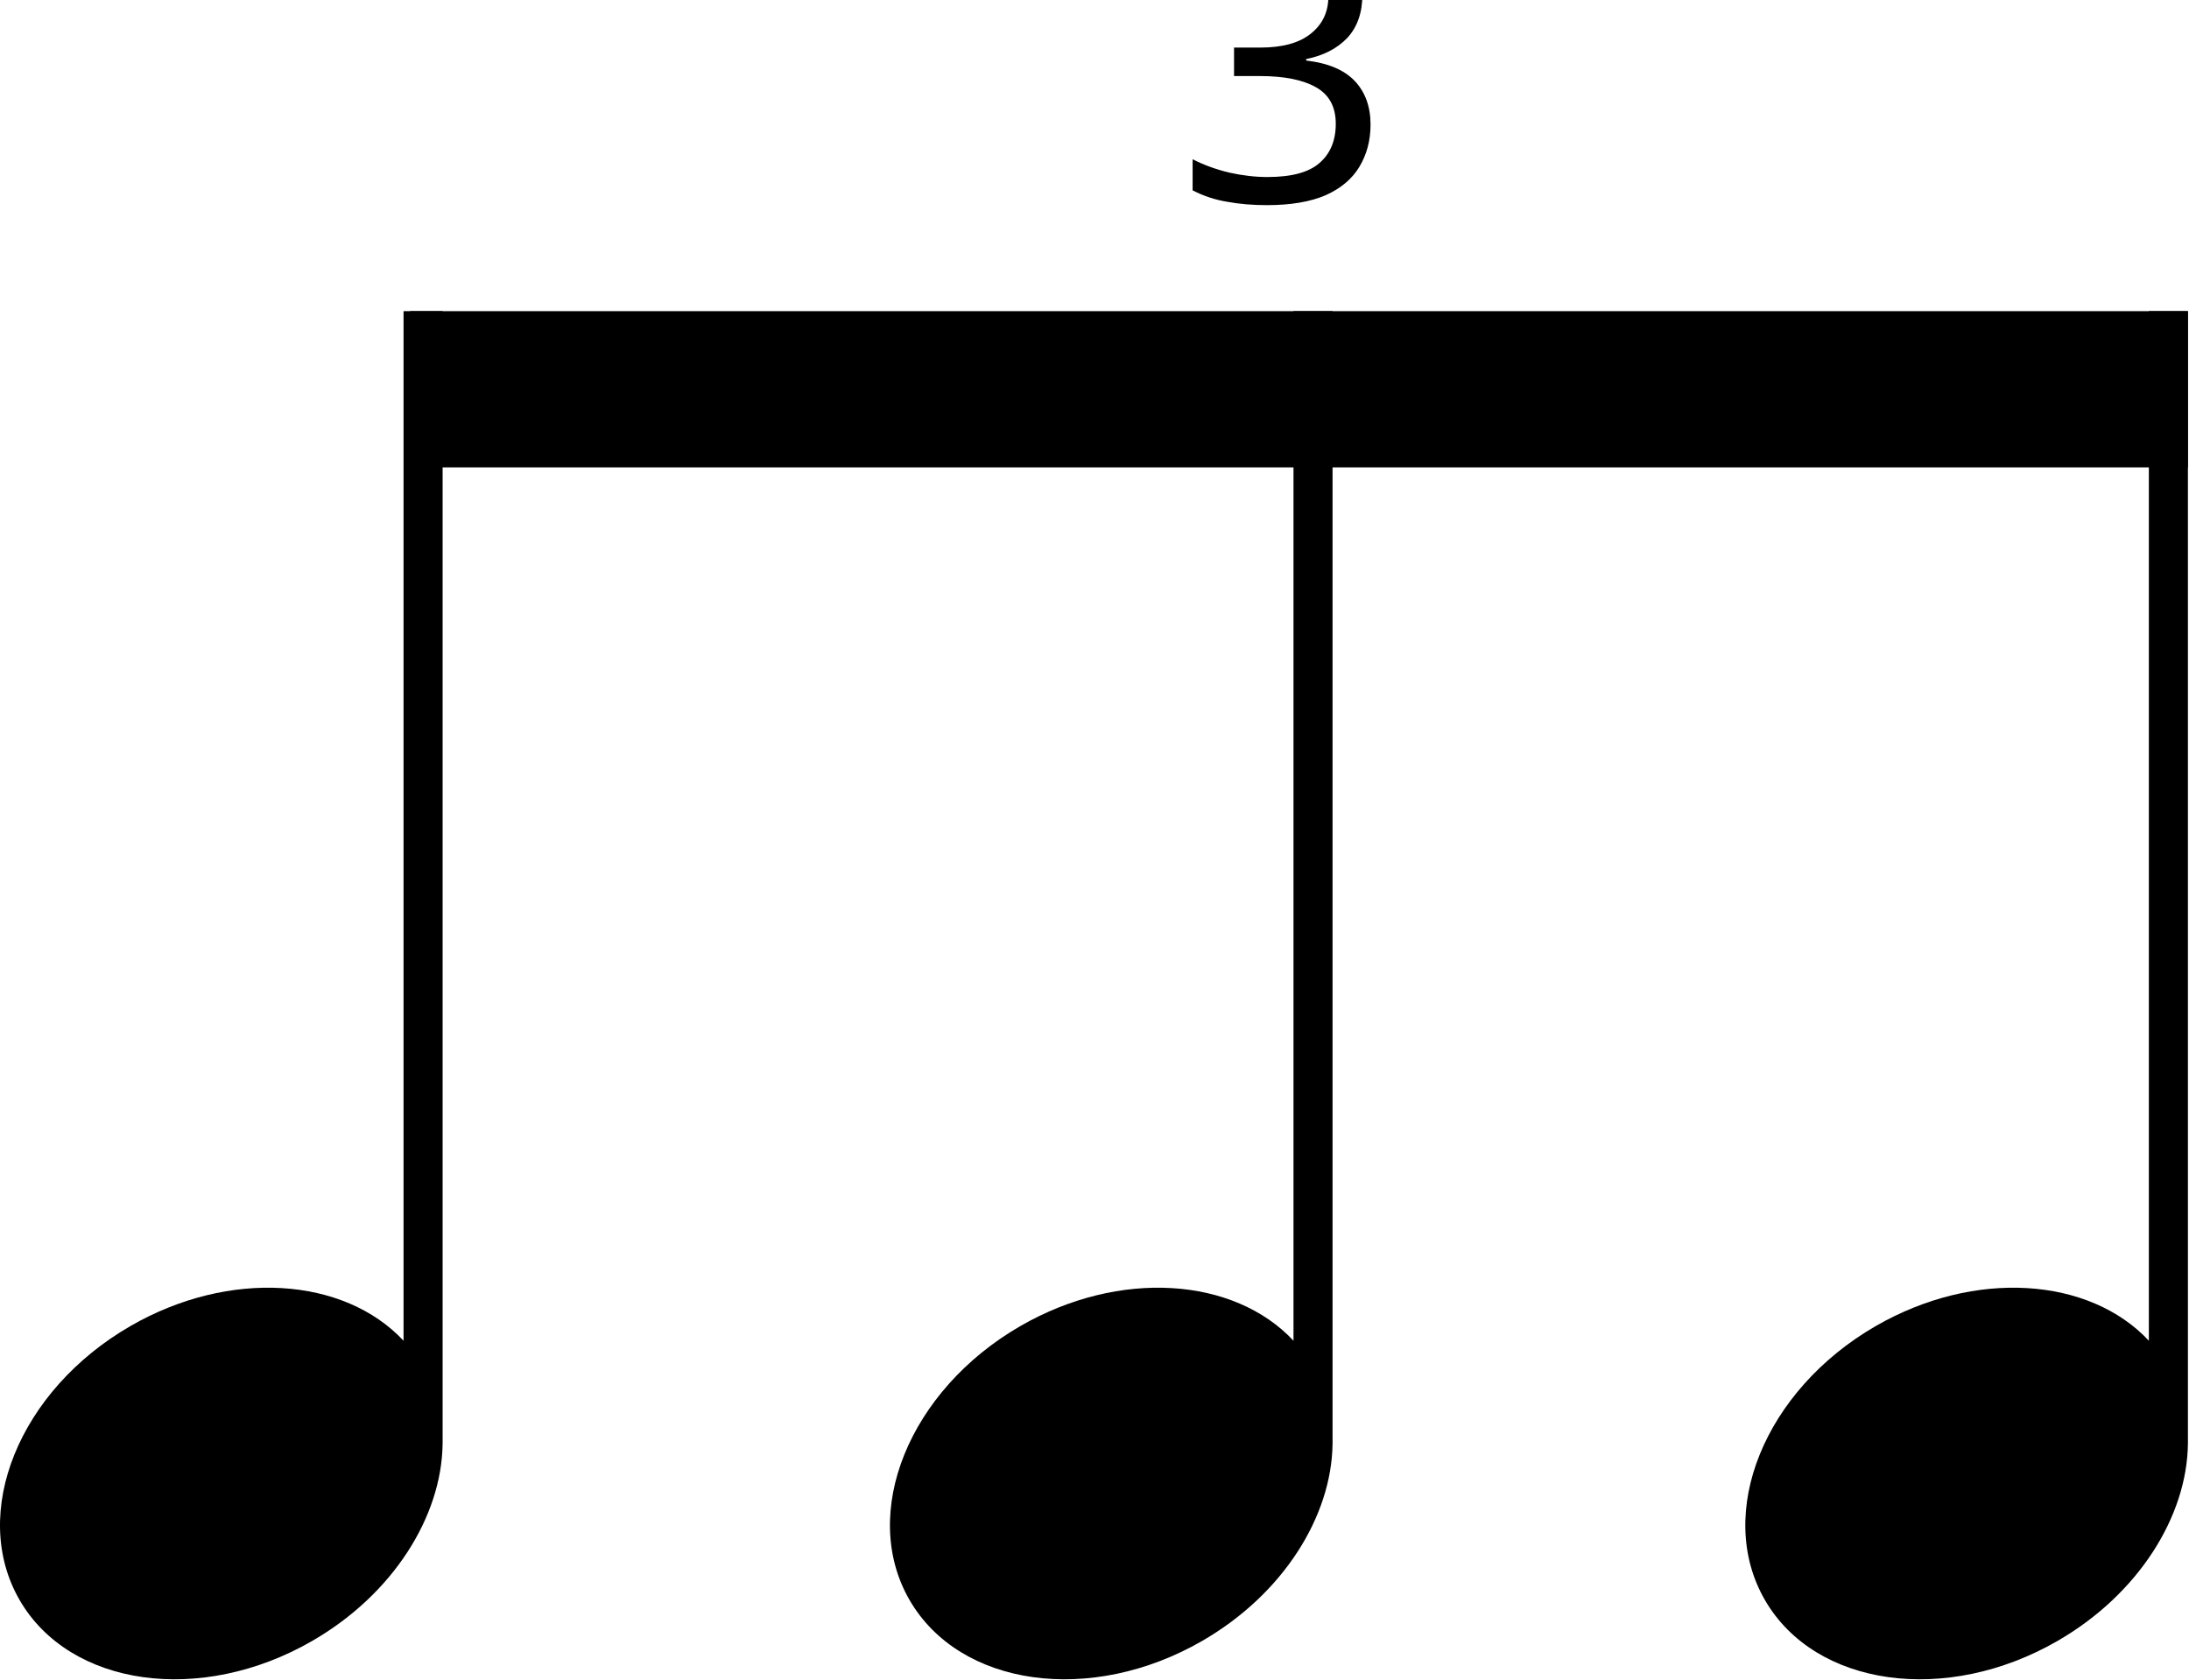
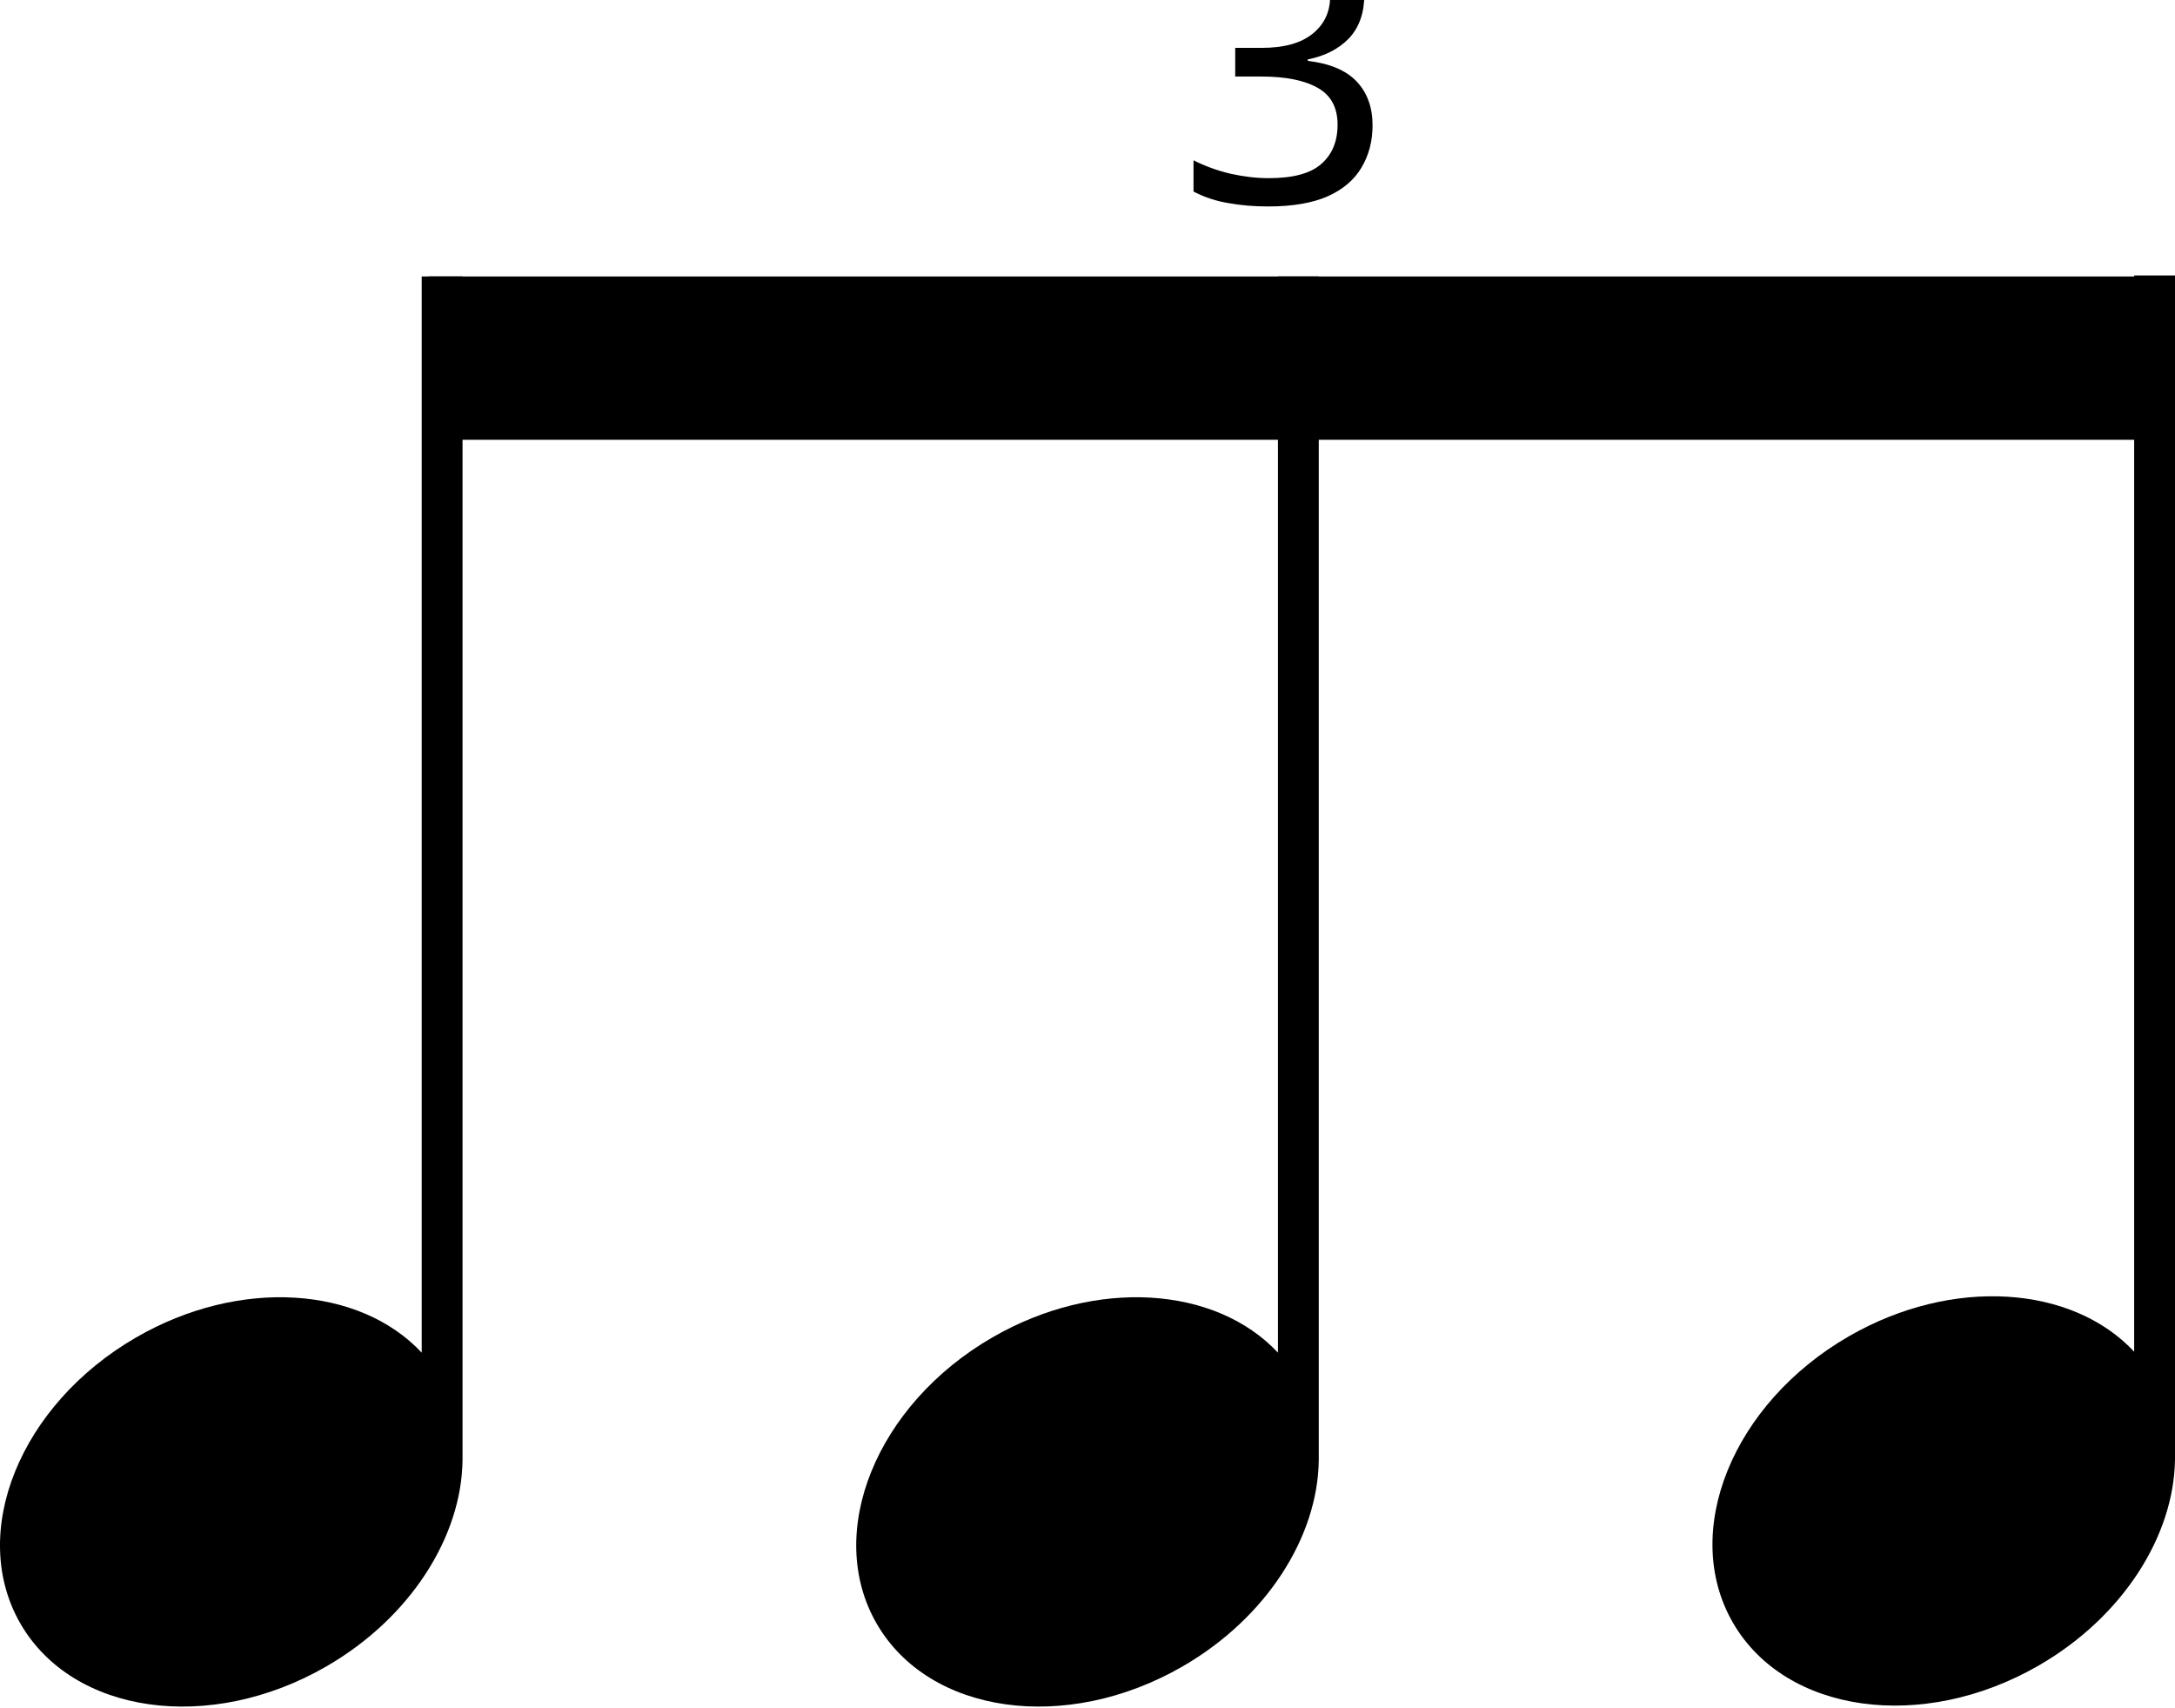
- <svg xmlns="http://www.w3.org/2000/svg" width="100%" height="100%" viewBox="0 0 1845 1416" version="1.1" xml:space="preserve" style="fill-rule:evenodd;clip-rule:evenodd;stroke-linejoin:round;stroke-miterlimit:2;">
-   <g transform="matrix(1,0,0,1,-518.112,-25.3126)">
-     <g transform="matrix(0.411628,0,0,0.411628,452.252,-214.117)">
-       <g transform="matrix(48.4756,0,0,48.4756,-51053.1,-24211.6)">
+ <svg xmlns="http://www.w3.org/2000/svg" width="100%" height="100%" viewBox="0 0 1520 1193" version="1.1" xml:space="preserve" style="fill-rule:evenodd;clip-rule:evenodd;stroke-linejoin:round;stroke-miterlimit:2;">
+   <g transform="matrix(1,0,0,1,-500,-307.492)">
+     <g id="Tika-ti" transform="matrix(0.35666,0,0,0.35666,471.467,72.6841)">
+       <g transform="matrix(1,0,0,1,-719.899,3.63798e-12)">
+         <path d="M1626.2,3308.51L1626.2,1200L1706.2,1200L1706.2,3520L1706.17,3520C1704.21,3668.22 1605.17,3827.49 1439.19,3923.32C1211.2,4054.95 942.694,4017.35 839.959,3839.41C737.224,3661.46 838.917,3410.13 1066.91,3278.5C1269.66,3161.44 1504.46,3178.22 1626.2,3308.51Z" />
+       </g>
+       <g transform="matrix(1,0,0,1,957.833,3.23408e-12)">
+         <path d="M1626.2,3308.51L1626.2,1200L1706.2,1200L1706.2,3520L1706.17,3520C1704.21,3668.22 1605.17,3827.49 1439.19,3923.32C1211.2,4054.95 942.694,4017.35 839.959,3839.41C737.224,3661.46 838.917,3410.13 1066.91,3278.5C1269.66,3161.44 1504.46,3178.22 1626.2,3308.51Z" />
+       </g>
+       <g transform="matrix(1,0,0,1,2635.56,-1.89477)">
+         <path d="M1626.2,3308.51L1626.2,1200L1706.2,1200L1706.2,3520L1706.17,3520C1704.21,3668.22 1605.17,3827.49 1439.19,3923.32C1211.2,4054.95 942.694,4017.35 839.959,3839.41C737.224,3661.46 838.917,3410.13 1066.91,3278.5C1269.66,3161.44 1504.46,3178.22 1626.2,3308.51Z" />
+       </g>
+       <g transform="matrix(-1.62197e-15,8,6.01012,-1.97707e-15,-15427.5,-11280)">
+         <rect x="1560" y="2720" width="40" height="560" />
+       </g>
+       <g transform="matrix(46.6779,0,0,46.6779,-49246.7,-23215.5)">
        <g transform="matrix(16,0,0,16,1115.9,519.971)">
                </g>
        <text x="1106.13px" y="519.971px" style="font-family:'Copperplate';font-size:16px;">3</text>
      </g>
-       <g transform="matrix(1,0,0,1,-639.899,18.8752)">
-         <path d="M1626.2,3308.51L1626.2,1200L1706.2,1200L1706.2,3520L1706.17,3520C1704.21,3668.22 1605.17,3827.49 1439.19,3923.32C1211.2,4054.95 942.694,4017.35 839.959,3839.41C737.224,3661.46 838.917,3410.13 1066.91,3278.5C1269.66,3161.44 1504.46,3178.22 1626.2,3308.51Z" />
-       </g>
-       <g transform="matrix(1,0,0,1,2090.77,16.9804)">
-         <g transform="matrix(1,0,0,1,843.029,1.89477)">
-           <path d="M1626.2,3308.51L1626.2,1200L1706.2,1200L1706.2,3520L1706.17,3520C1704.21,3668.22 1605.17,3827.49 1439.19,3923.32C1211.2,4054.95 942.694,4017.35 839.959,3839.41C737.224,3661.46 838.917,3410.13 1066.91,3278.5C1269.66,3161.44 1504.46,3178.22 1626.2,3308.51Z" />
-         </g>
-         <g transform="matrix(1,0,0,1,-908.412,1.89477)">
-           <path d="M1626.2,3308.51L1626.2,1200L1706.2,1200L1706.2,3520L1706.17,3520C1704.21,3668.22 1605.17,3827.49 1439.19,3923.32C1211.2,4054.95 942.694,4017.35 839.959,3839.41C737.224,3661.46 838.917,3410.13 1066.91,3278.5C1269.66,3161.44 1504.46,3178.22 1626.2,3308.51Z" />
-         </g>
-       </g>
-       <g transform="matrix(-1.56946e-15,8,6.5,-1.83829e-15,-16680,-11261.1)">
-         <rect x="1560" y="2720" width="40" height="560" />
-       </g>
    </g>
  </g>
</svg>
